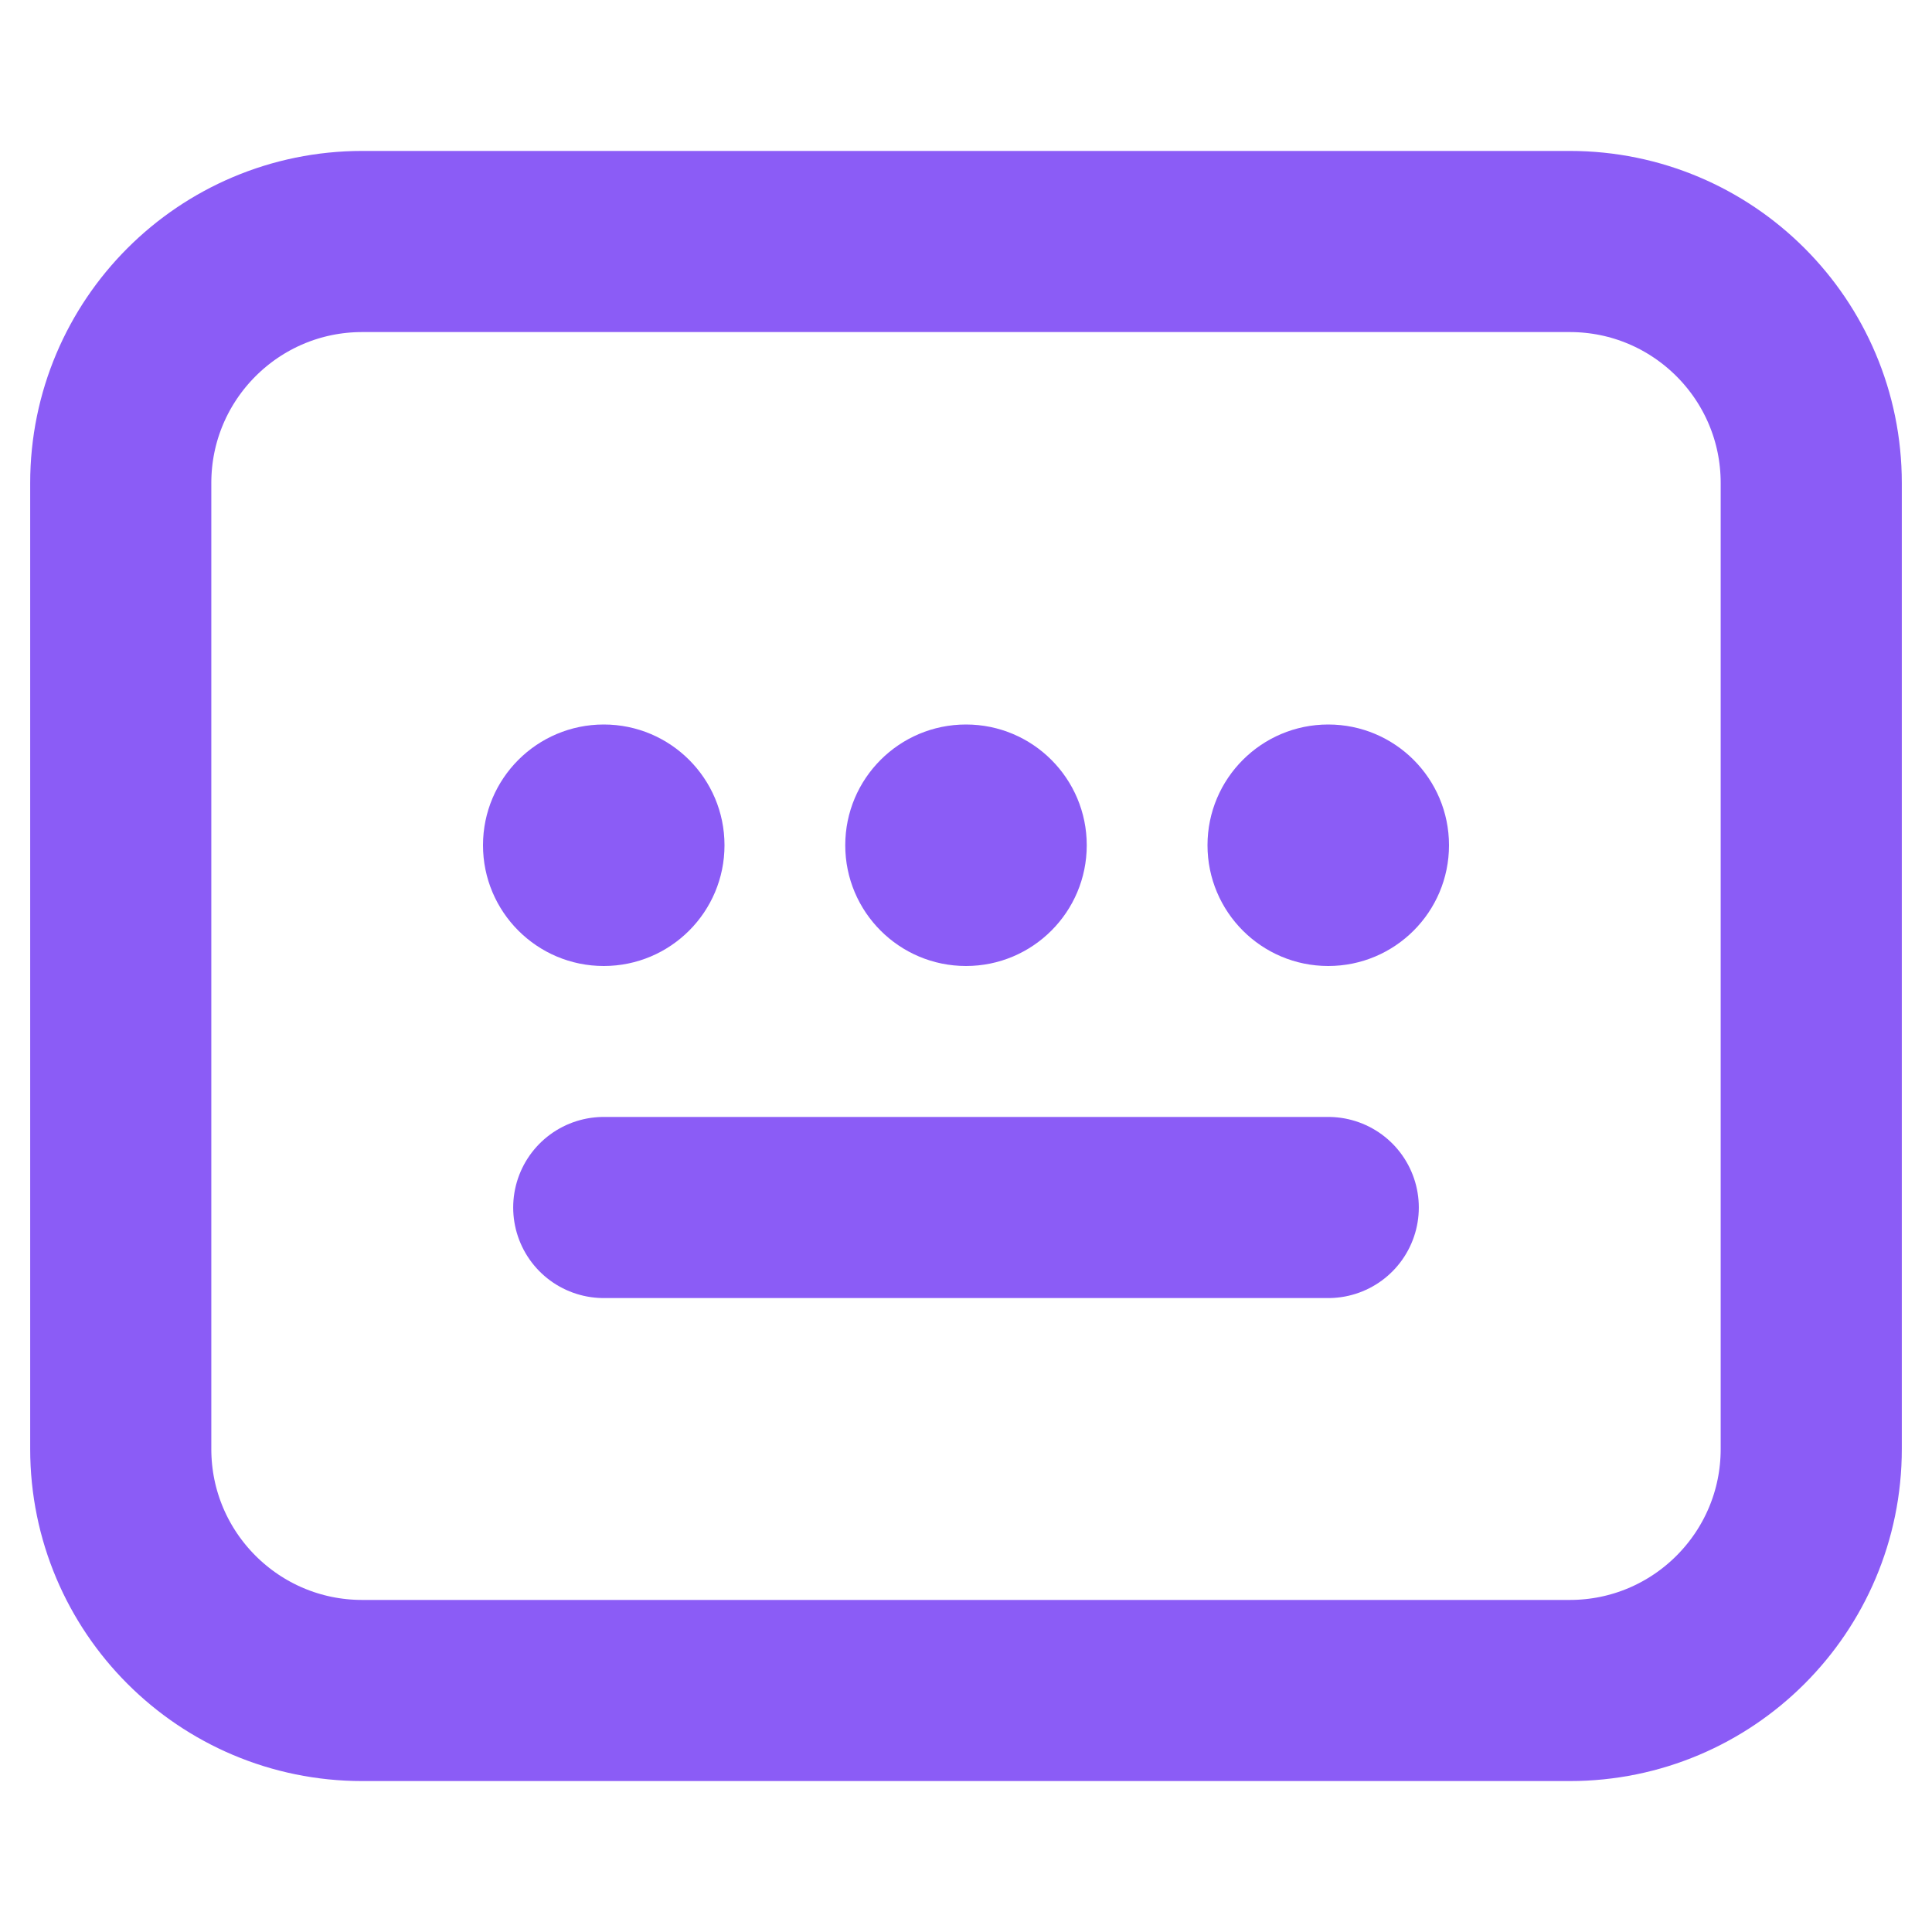
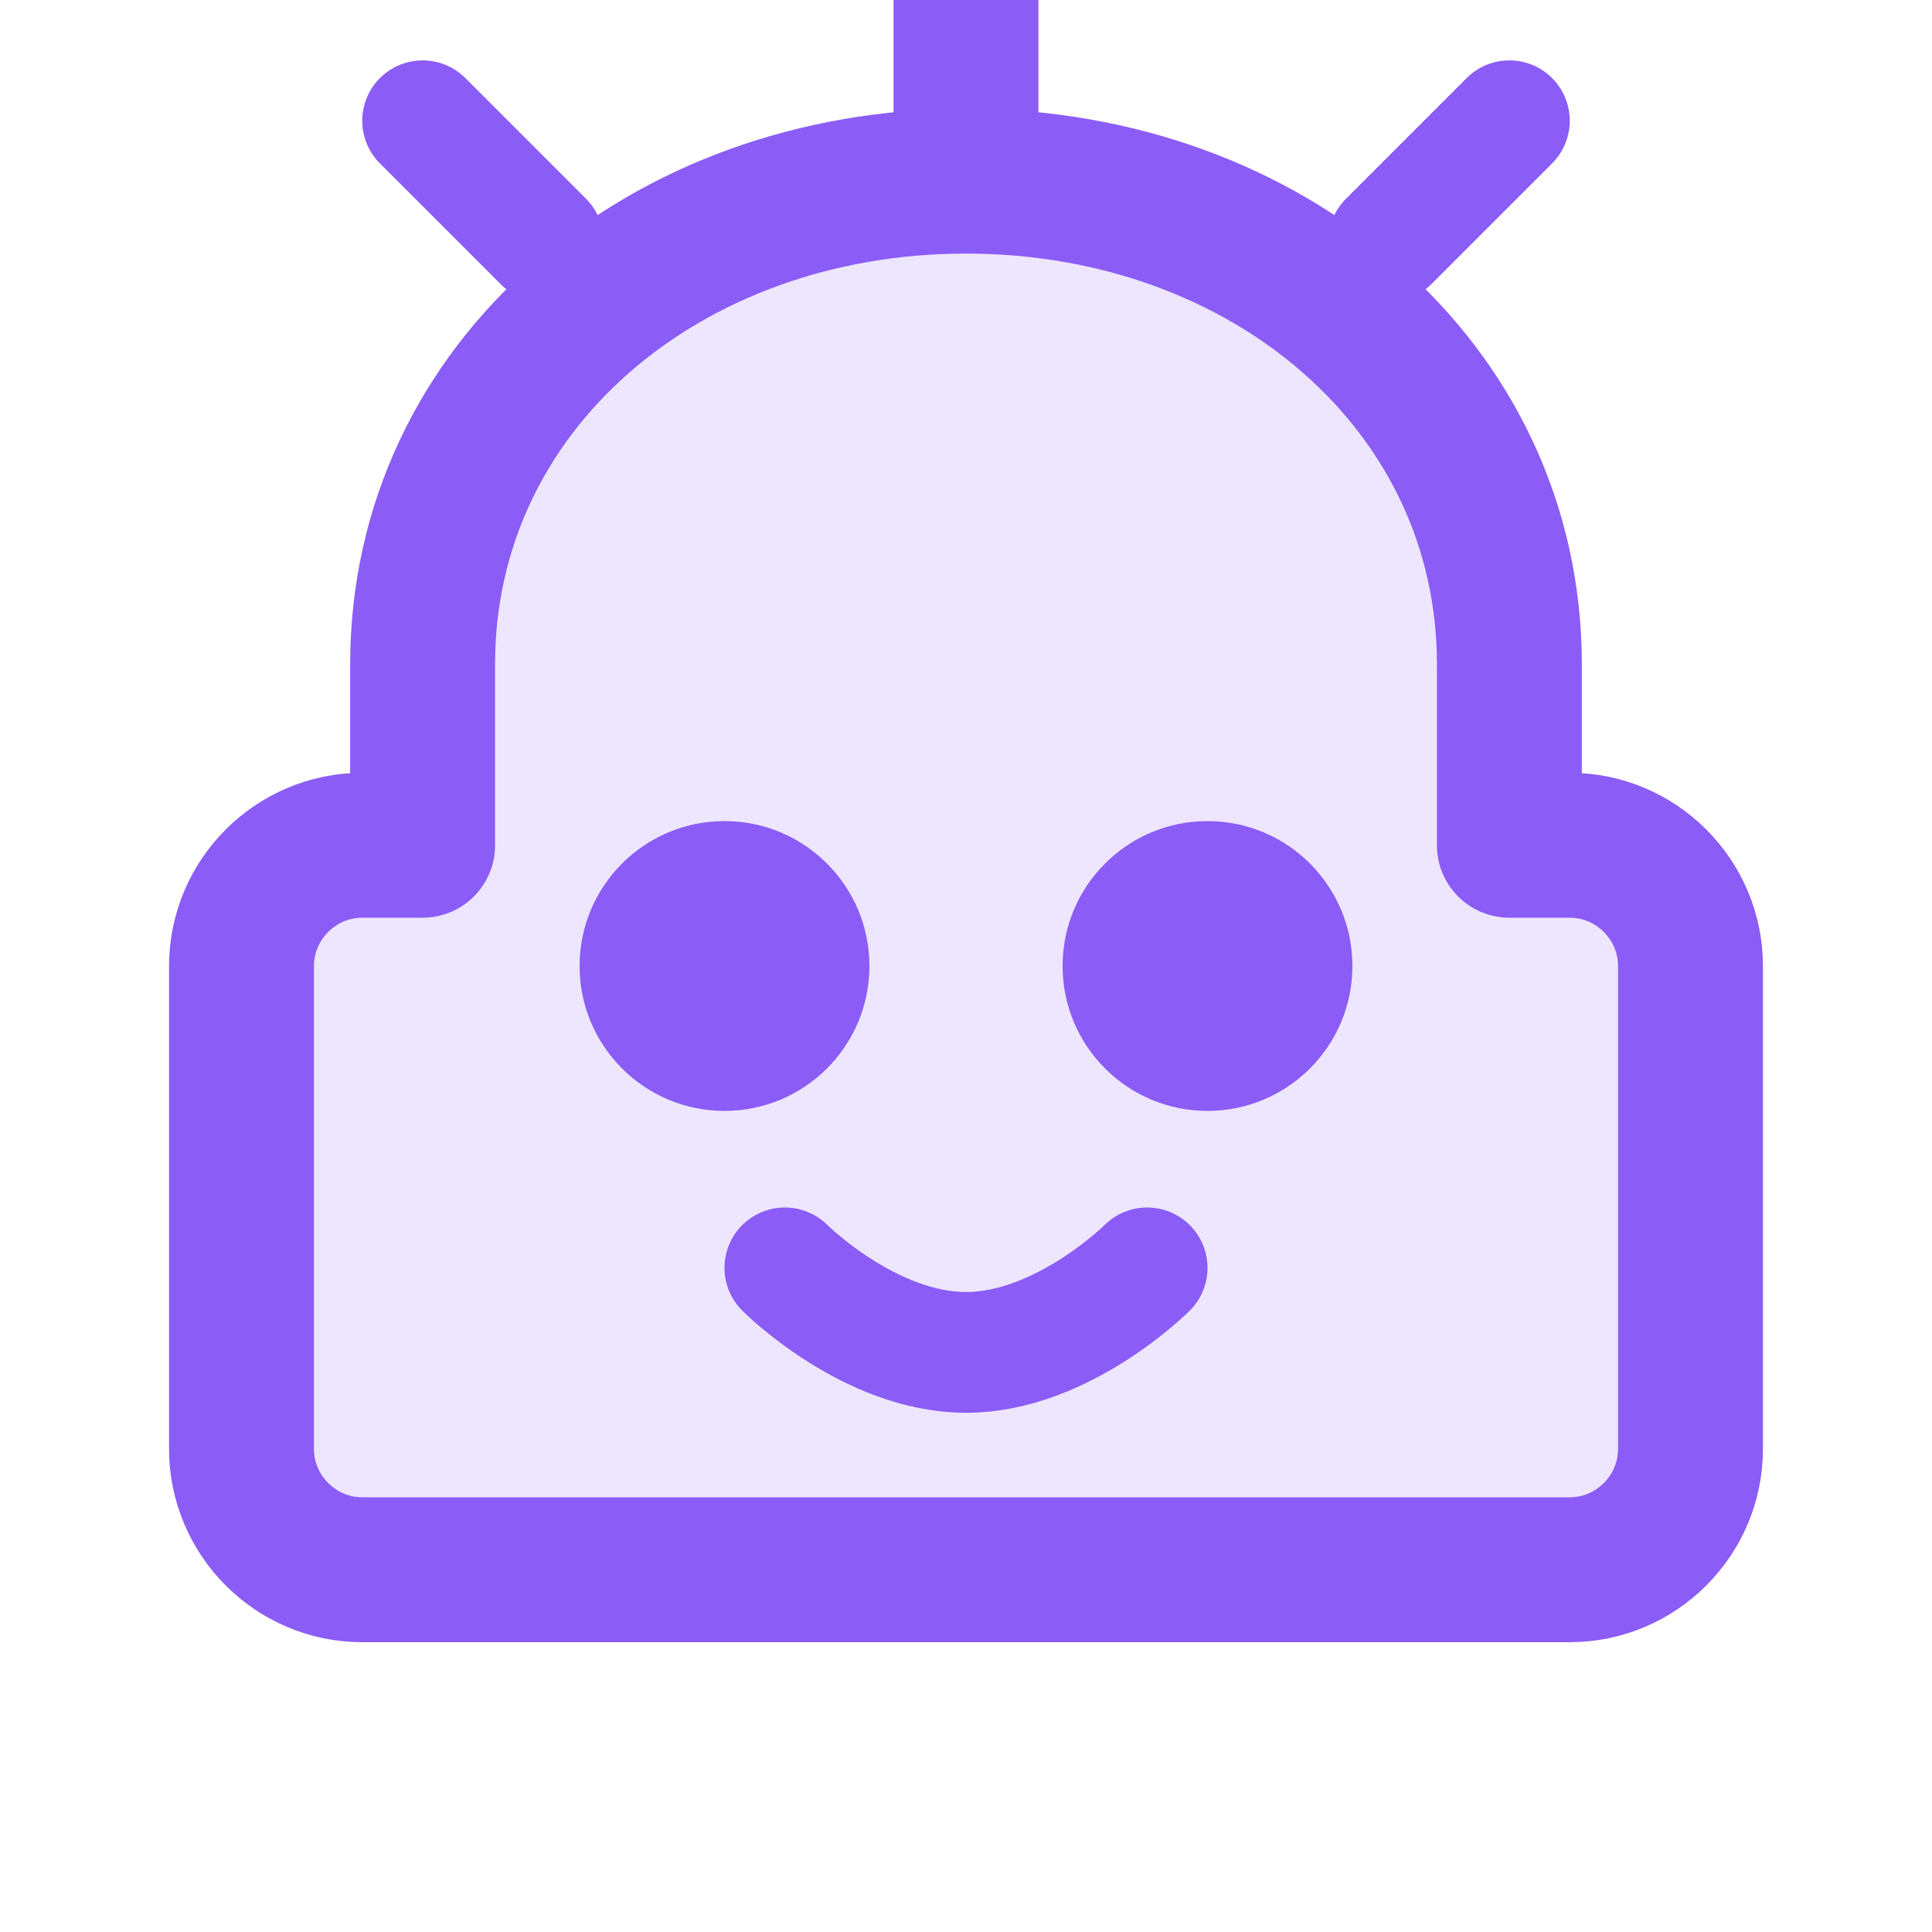
<svg xmlns="http://www.w3.org/2000/svg" width="16" height="16" viewBox="0 0 16 16" fill="none">
-   <rect x="1" y="2" width="14" height="12" rx="2" stroke="#8B5CF6" stroke-width="1.5" />
-   <circle cx="5" cy="7" r="1" fill="#8B5CF6" />
-   <circle cx="8" cy="7" r="1" fill="#8B5CF6" />
-   <circle cx="11" cy="7" r="1" fill="#8B5CF6" />
-   <path d="M5 10h6" stroke="#8B5CF6" stroke-width="1.5" stroke-linecap="round" />
+   <path d="M8 1.5C5.5 1.5 3.5 3.2 3.5 5.5V7H3C2.45 7 2 7.45 2 8V12C2 12.55 2.45 13 3 13H13C13.55 13 14 12.55 14 12V8C14 7.45 13.55 7 13 7H12.5V5.5C12.5 3.2 10.5 1.5 8 1.5Z" fill="#8B5CF6" fill-opacity="0.15" stroke="#8B5CF6" stroke-width="1.2" stroke-linejoin="round" />
+   <circle cx="6" cy="8" r="1.2" fill="#8B5CF6" />
+   <circle cx="10" cy="8" r="1.2" fill="#8B5CF6" />
+   <path d="M6.5 10.5C6.5 10.5 7.2 11.2 8 11.2C8.8 11.2 9.5 10.5 9.5 10.5" stroke="#8B5CF6" stroke-width="1" stroke-linecap="round" />
+   <path d="M8 0V1" stroke="#8B5CF6" stroke-width="1.2" stroke-linecap="round" />
+   <path d="M4.5 2L3.5 1" stroke="#8B5CF6" stroke-width="1" stroke-linecap="round" />
+   <path d="M11.5 2L12.5 1" stroke="#8B5CF6" stroke-width="1" stroke-linecap="round" />
</svg>
